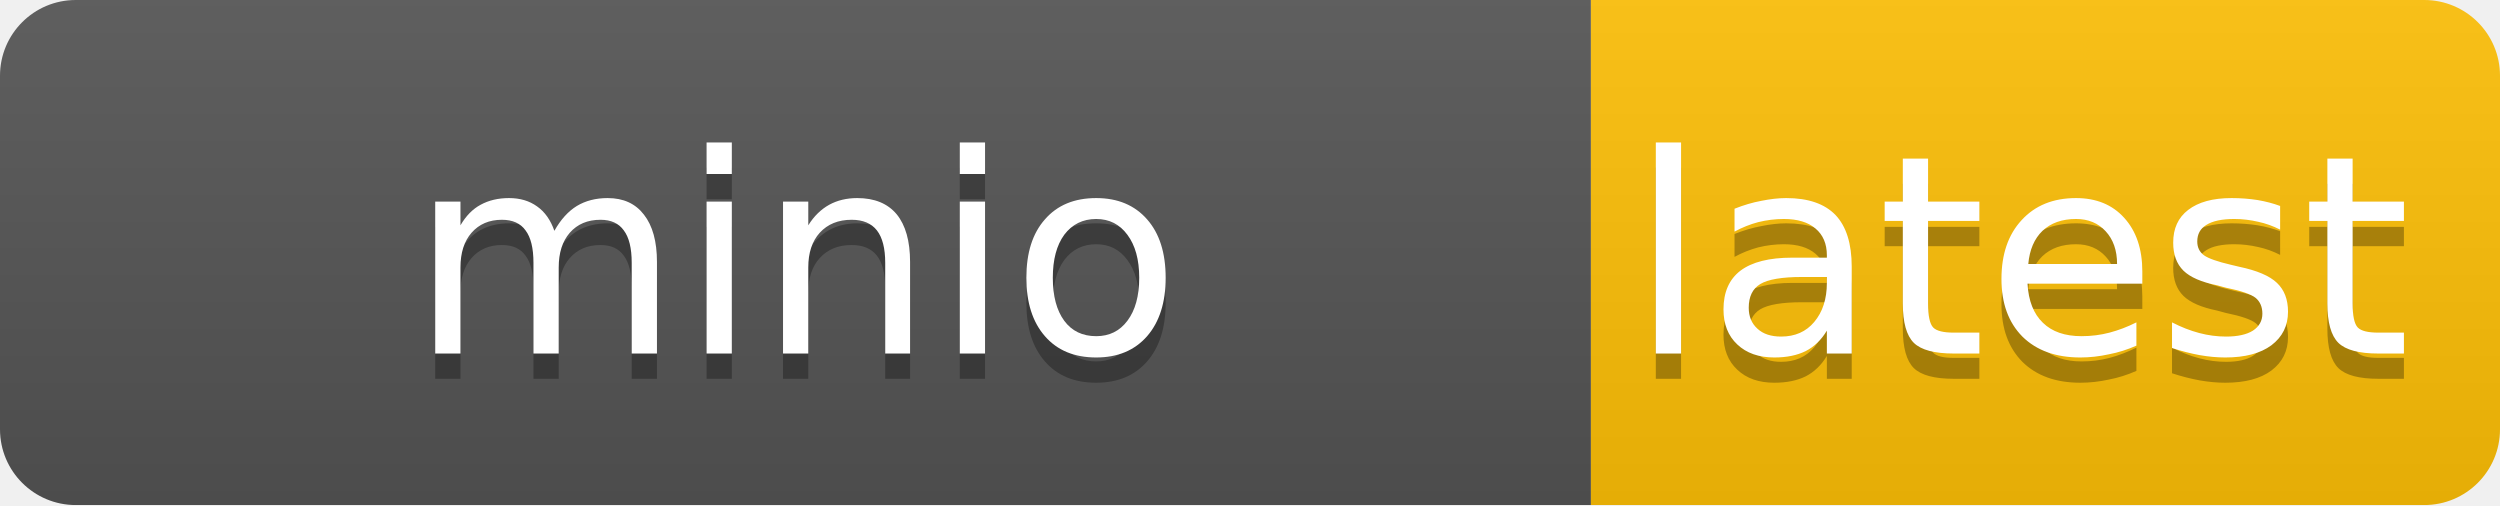
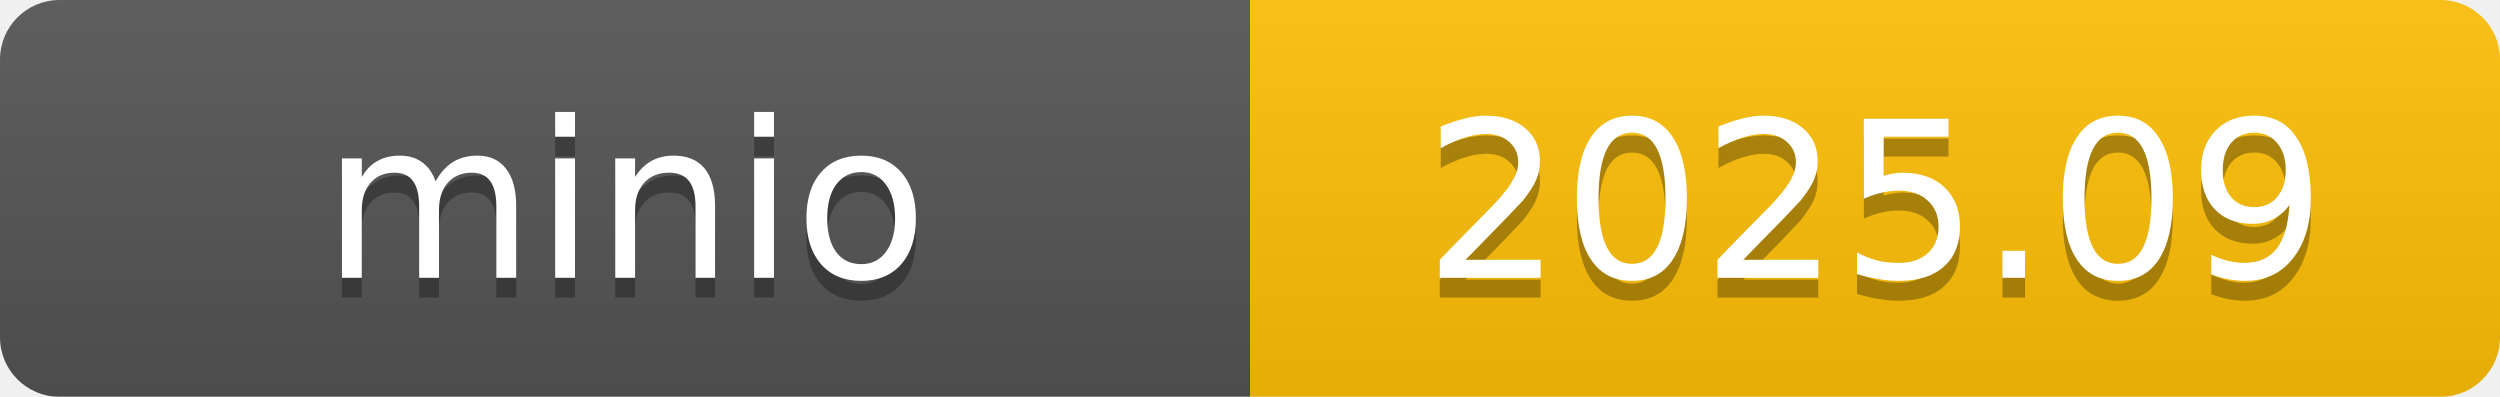
- <svg xmlns="http://www.w3.org/2000/svg" width="99" height="20">
+ <svg xmlns="http://www.w3.org/2000/svg" width="126" height="20" viewBox="0 0 126 20">
  <linearGradient id="b" x2="0" y2="100%">
    <stop offset="0" stop-color="#bbb" stop-opacity=".1" />
    <stop offset="1" stop-opacity=".1" />
  </linearGradient>
  <mask id="a">
-     <rect width="99" height="20" rx="3" fill="#fff" />
+     <rect width="126" height="20" rx="3" fill="#fff" />
  </mask>
  <g mask="url(#a)">
    <path fill="#555" d="M0 0h63v20H0z" />
-     <path fill="#ffc107" d="M63 0h36v20H63z" />
-     <path fill="url(#b)" d="M0 0h99v20H0z" />
+     <path fill="#ffc107" d="M63 0h63v20H63z" />
+     <path fill="url(#b)" d="M0 0h126v20H0z" />
  </g>
  <g fill="#fff" text-anchor="middle" font-family="DejaVu Sans,Verdana,Geneva,sans-serif" font-size="11">
    <text x="31.5" y="15" fill="#010101" fill-opacity=".3">minio</text>
    <text x="31.5" y="14">minio</text>
-     <text x="80" y="15" fill="#010101" fill-opacity=".3">latest</text>
-     <text x="80" y="14">latest</text>
+     <text x="94.5" y="15" fill="#010101" fill-opacity=".3">2025.09</text>
+     <text x="94.5" y="14">2025.09</text>
  </g>
</svg>
